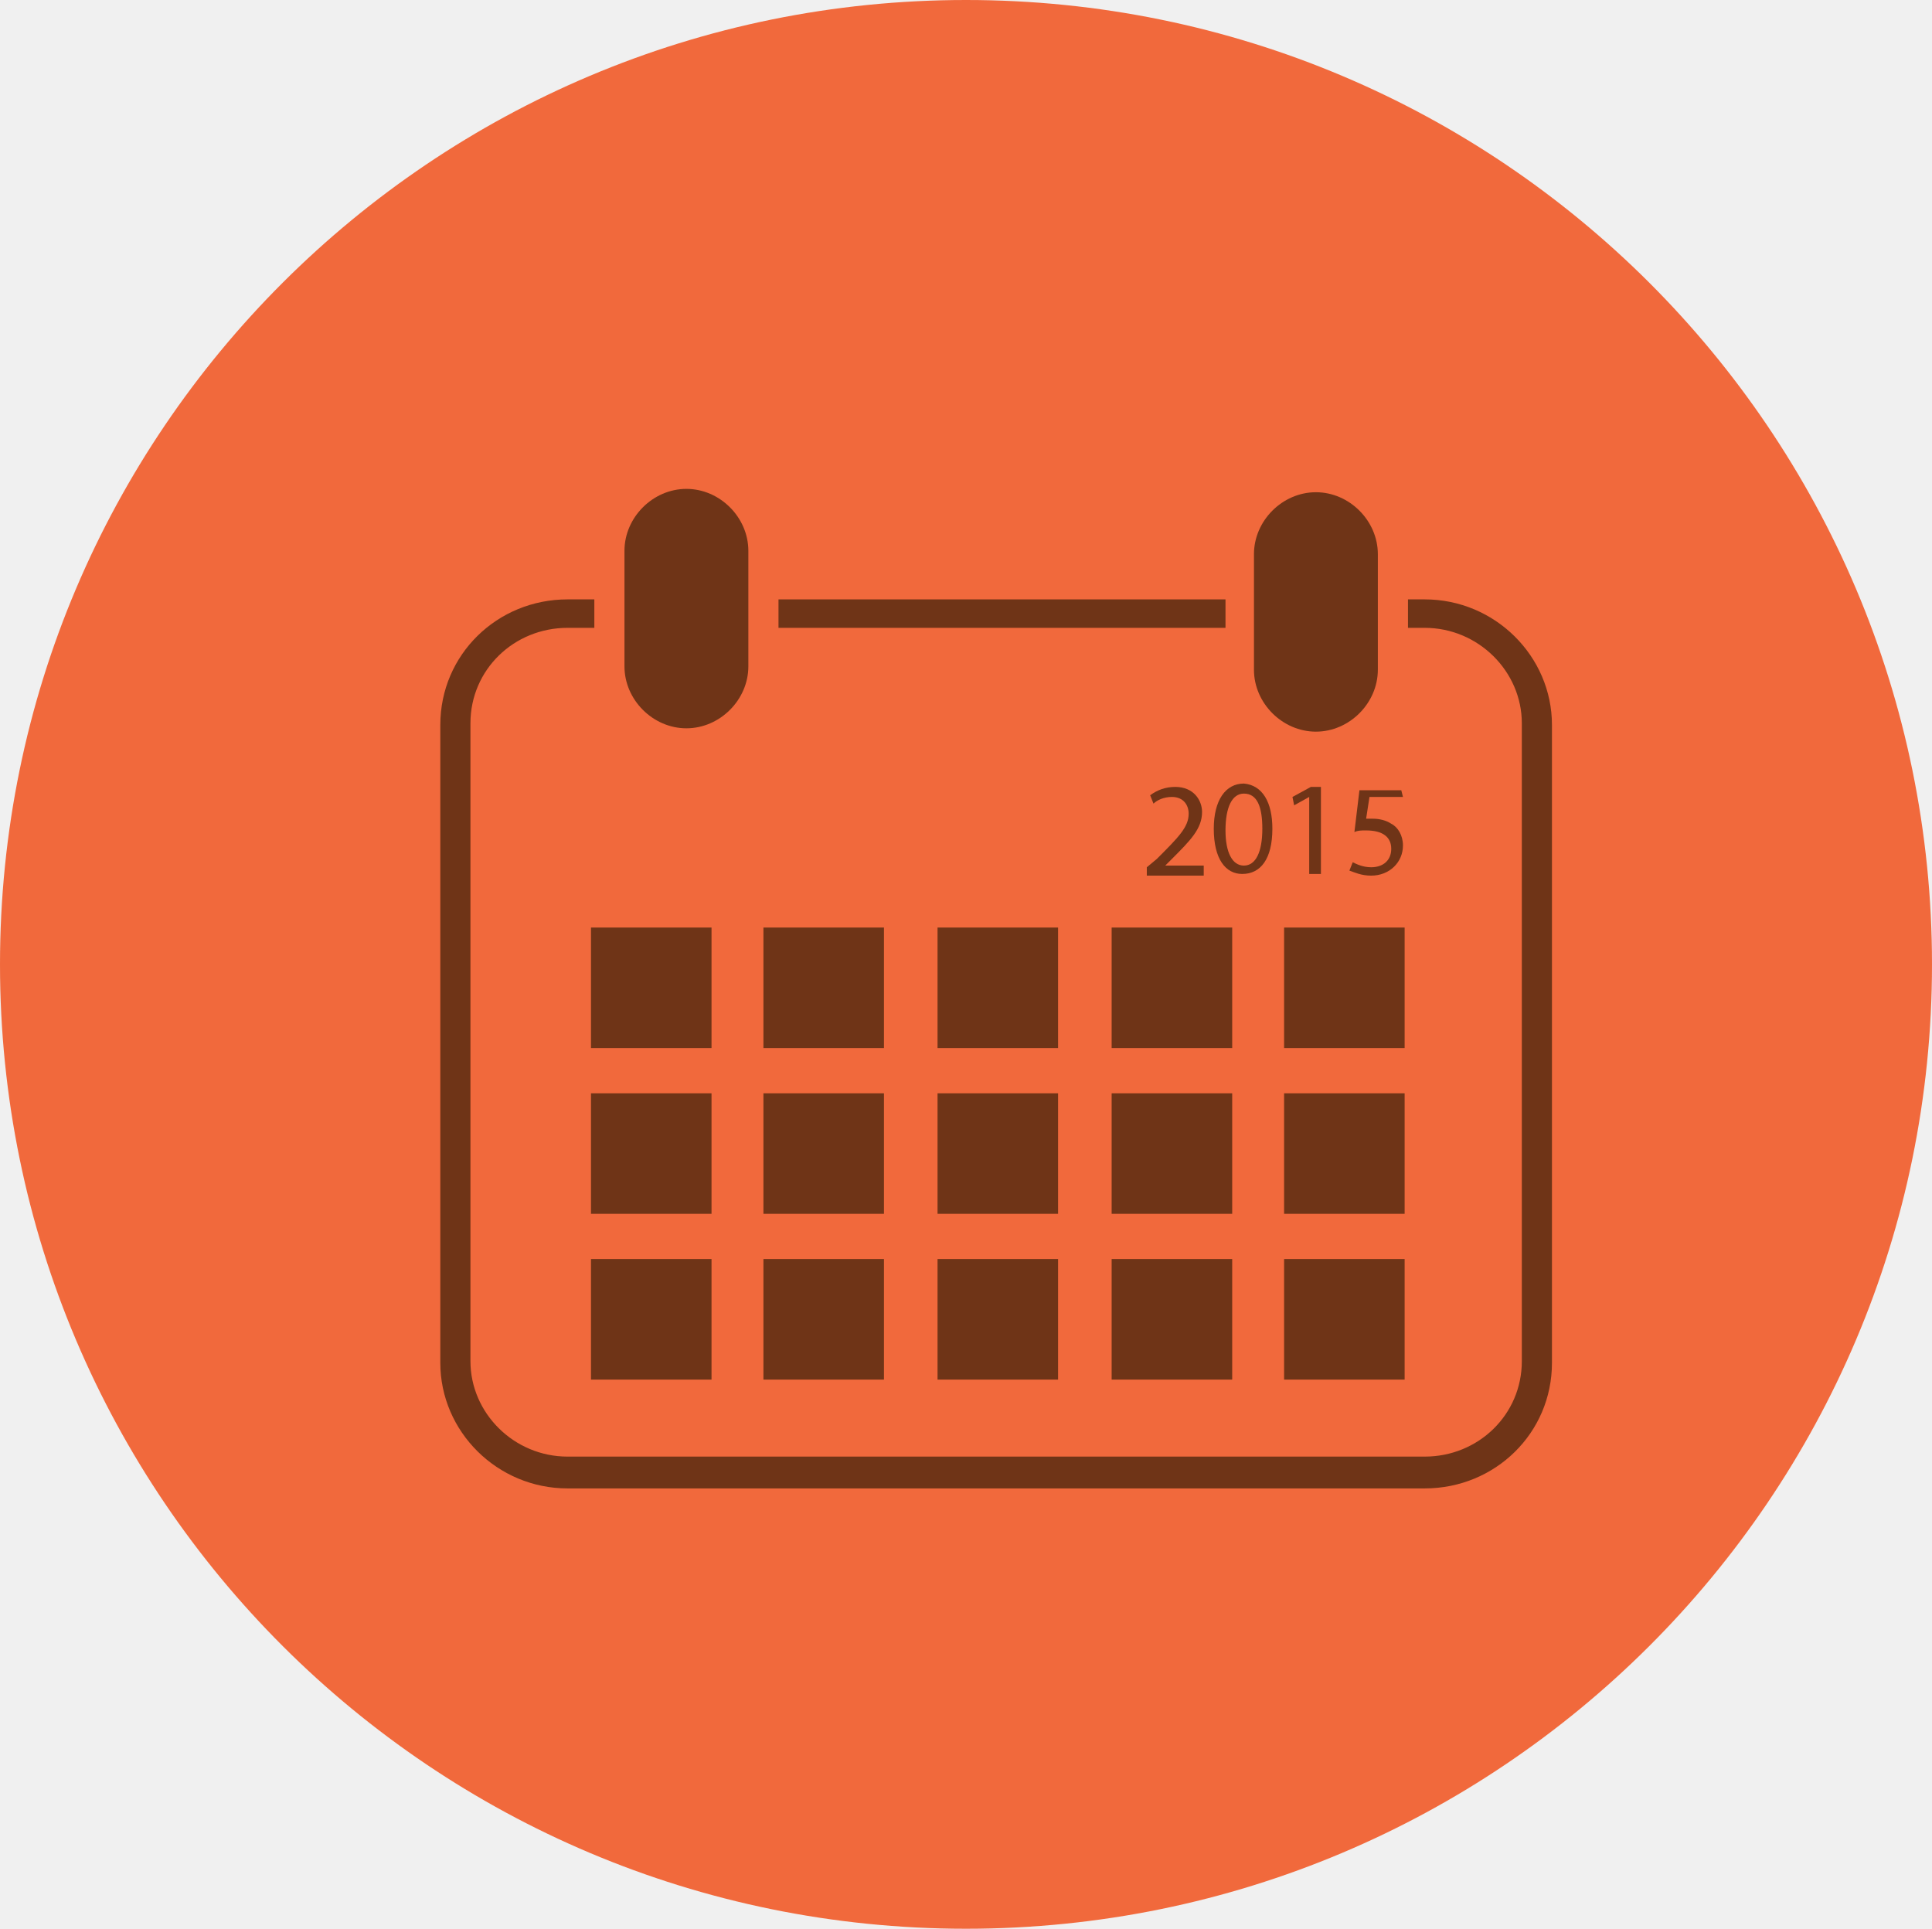
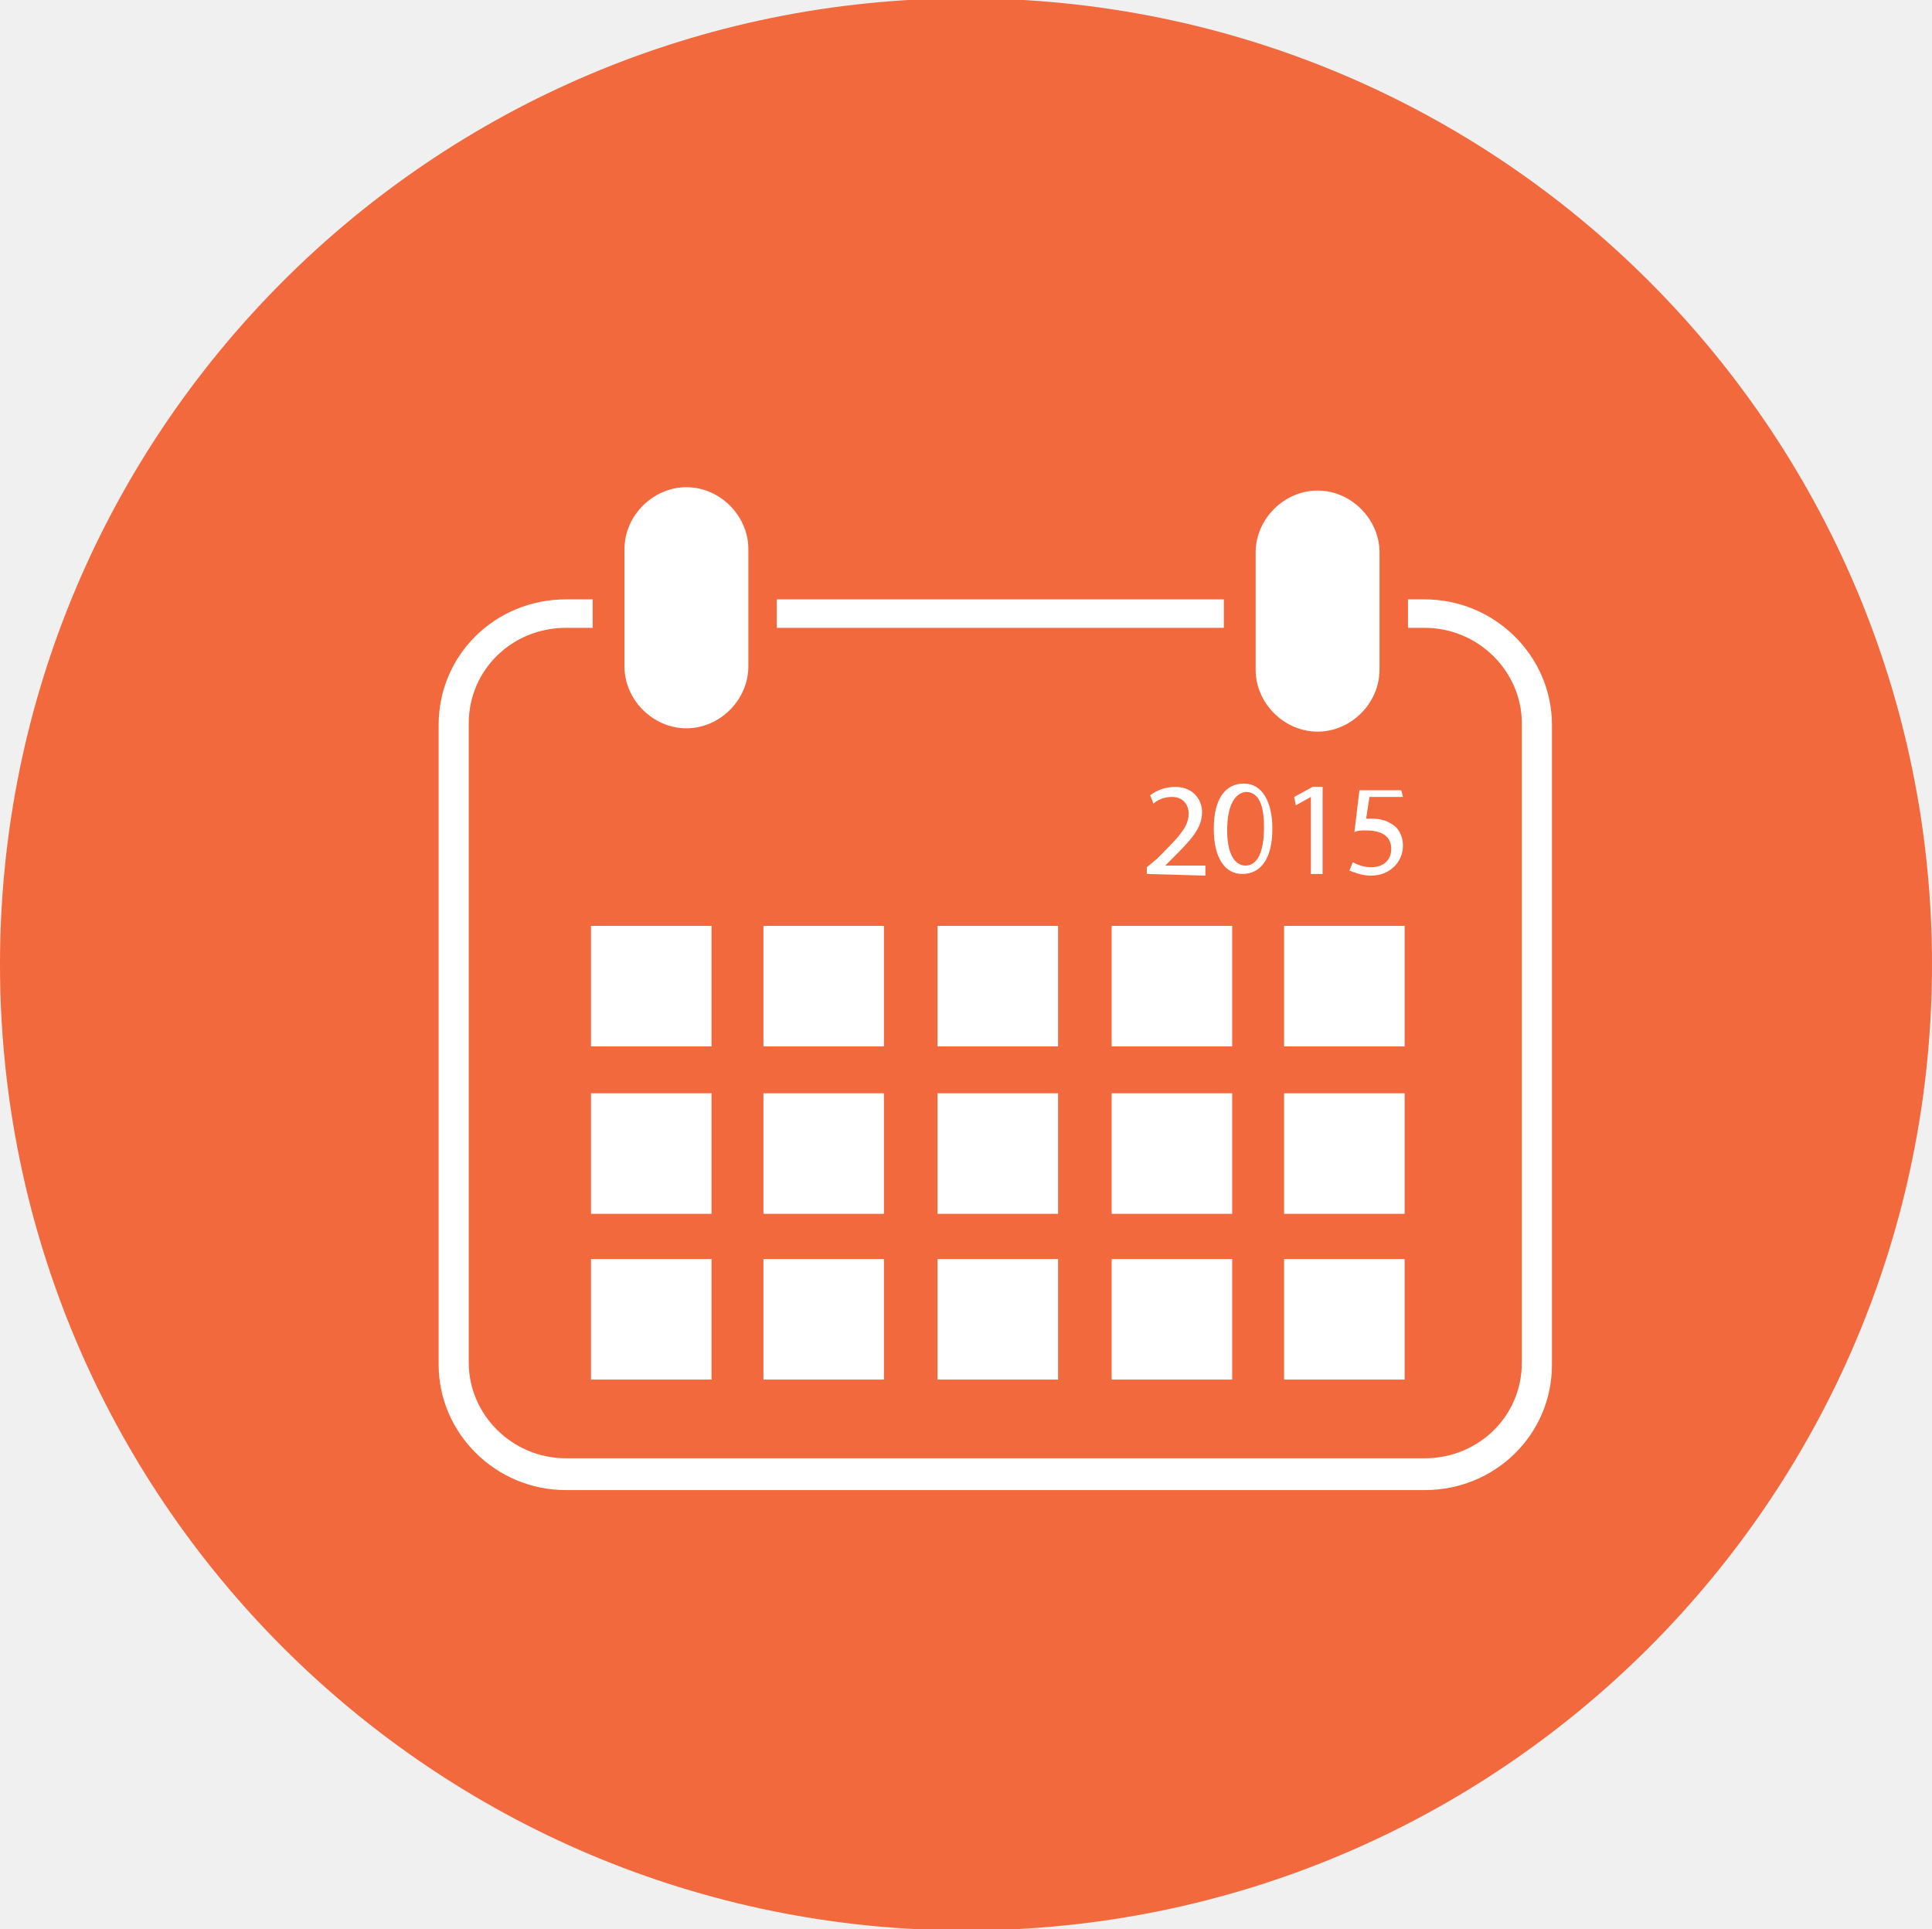
- <svg xmlns="http://www.w3.org/2000/svg" version="1.1" id="Layer_1" x="0px" y="0px" viewBox="-260.4 182.8 115.4 115.2" style="enable-background:new -260.4 182.8 115.4 115.2;" xml:space="preserve">
+ <svg xmlns="http://www.w3.org/2000/svg" version="1.1" id="Layer_1" x="0px" y="0px" viewBox="-261 183.8 115.4 115.2" style="enable-background:new -261 183.8 115.4 115.2;" xml:space="preserve">
  <style type="text/css">
	.st0{fill:#6F3417;}
	.st1{fill:#F1693C;}
+ 	.st2{fill:#FFFFFF;}
</style>
  <g>
    <g>
-       <ellipse class="st0" cx="-202.1" cy="240.1" rx="54.5" ry="54.5" />
-       <ellipse class="st1" cx="-202.7" cy="240.4" rx="57.7" ry="57.6" />
+       <ellipse class="st0" cx="-202.7" cy="241.1" rx="54.5" ry="54.5" />
+       <ellipse class="st1" cx="-203.3" cy="241.4" rx="57.7" ry="57.7" />
    </g>
    <g>
      <g>
-         <path class="st0" d="M-215.7,222.6c0,2-1.7,3.7-3.7,3.7l0,0c-2,0-3.7-1.7-3.7-3.7v-6.9c0-2,1.7-3.7,3.7-3.7l0,0     c2,0,3.7,1.7,3.7,3.7V222.6z" />
+         <path class="st2" d="M-216.3,223.6c0,2-1.7,3.7-3.7,3.7l0,0c-2,0-3.7-1.7-3.7-3.7v-7c0-2,1.7-3.7,3.7-3.7l0,0     c2,0,3.7,1.7,3.7,3.7V223.6z" />
      </g>
      <g>
-         <rect x="-213.9" y="218.6" class="st0" width="26.7" height="1.7" />
+         <rect x="-214.6" y="219.6" class="st2" width="26.7" height="1.7" />
      </g>
      <g>
-         <path class="st0" d="M-175.3,218.6h-1v1.7h1c3.2,0,5.8,2.6,5.8,5.7v38.1c0,3.2-2.6,5.7-5.8,5.7h-51.2c-3.2,0-5.8-2.6-5.8-5.7V226     c0-3.2,2.6-5.7,5.8-5.7h1.6v-1.7h-1.6c-4.2,0-7.6,3.3-7.6,7.5v38.1c0,4.1,3.4,7.5,7.6,7.5h51.2c4.2,0,7.6-3.3,7.6-7.5v-38.1     C-167.7,222-171.1,218.6-175.3,218.6z" />
+         <path class="st2" d="M-175.9,219.6h-1v1.7h1c3.2,0,5.8,2.6,5.8,5.7v38.2c0,3.2-2.6,5.7-5.8,5.7h-51.3c-3.2,0-5.8-2.6-5.8-5.7     v-38.2c0-3.2,2.6-5.7,5.8-5.7h1.6v-1.7h-1.6c-4.2,0-7.6,3.3-7.6,7.5v38.2c0,4.1,3.4,7.5,7.6,7.5h51.3c4.2,0,7.6-3.3,7.6-7.5     v-38.2C-168.3,223-171.7,219.6-175.9,219.6z" />
      </g>
      <g>
-         <path class="st0" d="M-178.1,222.8c0,2-1.7,3.7-3.7,3.7l0,0c-2,0-3.7-1.7-3.7-3.7v-6.9c0-2,1.7-3.7,3.7-3.7l0,0     c2,0,3.7,1.7,3.7,3.7V222.8z" />
+         <path class="st2" d="M-178.6,223.8c0,2-1.7,3.7-3.7,3.7l0,0c-2,0-3.7-1.7-3.7-3.7v-7c0-2,1.7-3.7,3.7-3.7l0,0     c2,0,3.7,1.7,3.7,3.7V223.8z" />
      </g>
      <g>
        <g>
          <g>
-             <rect x="-183.7" y="238.2" class="st0" width="7.2" height="7.2" />
+             <rect x="-184.3" y="239.1" class="st2" width="7.2" height="7.2" />
          </g>
          <g>
-             <rect x="-194" y="238.2" class="st0" width="7.2" height="7.2" />
+             <rect x="-194.6" y="239.1" class="st2" width="7.2" height="7.2" />
          </g>
          <g>
-             <rect x="-204.4" y="238.2" class="st0" width="7.2" height="7.2" />
+             <rect x="-205" y="239.1" class="st2" width="7.2" height="7.2" />
          </g>
          <g>
-             <rect x="-214.8" y="238.2" class="st0" width="7.2" height="7.2" />
+             <rect x="-215.4" y="239.1" class="st2" width="7.2" height="7.2" />
          </g>
          <g>
-             <rect x="-225.1" y="238.2" class="st0" width="7.2" height="7.2" />
+             <rect x="-225.7" y="239.1" class="st2" width="7.2" height="7.2" />
          </g>
        </g>
        <g>
          <g>
-             <rect x="-183.7" y="248.1" class="st0" width="7.2" height="7.2" />
+             <rect x="-184.3" y="249.1" class="st2" width="7.2" height="7.2" />
          </g>
          <g>
-             <rect x="-194" y="248.1" class="st0" width="7.2" height="7.2" />
+             <rect x="-194.6" y="249.1" class="st2" width="7.2" height="7.2" />
          </g>
          <g>
-             <rect x="-204.4" y="248.1" class="st0" width="7.2" height="7.2" />
+             <rect x="-205" y="249.1" class="st2" width="7.2" height="7.2" />
          </g>
          <g>
-             <rect x="-214.8" y="248.1" class="st0" width="7.2" height="7.2" />
+             <rect x="-215.4" y="249.1" class="st2" width="7.2" height="7.2" />
          </g>
          <g>
-             <rect x="-225.1" y="248.1" class="st0" width="7.2" height="7.2" />
+             <rect x="-225.7" y="249.1" class="st2" width="7.2" height="7.2" />
          </g>
        </g>
        <g>
          <g>
-             <rect x="-183.7" y="258" class="st0" width="7.2" height="7.2" />
+             <rect x="-184.3" y="259" class="st2" width="7.2" height="7.2" />
          </g>
          <g>
-             <rect x="-194" y="258" class="st0" width="7.2" height="7.2" />
+             <rect x="-194.6" y="259" class="st2" width="7.2" height="7.2" />
          </g>
          <g>
-             <rect x="-204.4" y="258" class="st0" width="7.2" height="7.2" />
+             <rect x="-205" y="259" class="st2" width="7.2" height="7.2" />
          </g>
          <g>
-             <rect x="-214.8" y="258" class="st0" width="7.2" height="7.2" />
+             <rect x="-215.4" y="259" class="st2" width="7.2" height="7.2" />
          </g>
          <g>
-             <rect x="-225.1" y="258" class="st0" width="7.2" height="7.2" />
+             <rect x="-225.7" y="259" class="st2" width="7.2" height="7.2" />
          </g>
        </g>
      </g>
      <g>
        <g>
-           <path class="st0" d="M-191.9,235v-0.4l0.6-0.5c1.3-1.3,1.9-1.9,1.9-2.7c0-0.5-0.3-1-1-1c-0.5,0-0.9,0.2-1.1,0.4l-0.2-0.5      c0.4-0.3,0.9-0.5,1.5-0.5c1.1,0,1.6,0.8,1.6,1.5c0,1-0.7,1.7-1.8,2.8l-0.4,0.4l0,0h2.3v0.6h-3.4V235z" />
+           <path class="st2" d="M-192.5,236v-0.4l0.6-0.5c1.3-1.3,1.9-1.9,1.9-2.7c0-0.5-0.3-1-1-1c-0.5,0-0.9,0.2-1.1,0.4l-0.2-0.5      c0.4-0.3,0.9-0.5,1.5-0.5c1.1,0,1.6,0.8,1.6,1.5c0,1-0.7,1.7-1.8,2.8l-0.4,0.4l0,0h2.4v0.6L-192.5,236L-192.5,236L-192.5,236z" />
        </g>
        <g>
-           <path class="st0" d="M-184.4,232.3c0,1.8-0.7,2.7-1.8,2.7c-1,0-1.7-0.9-1.7-2.7c0-1.7,0.7-2.7,1.8-2.7      C-185,229.7-184.4,230.7-184.4,232.3z M-187.2,232.4c0,1.3,0.4,2.1,1.1,2.1s1.1-0.8,1.1-2.2c0-1.3-0.3-2.1-1.1-2.1      C-186.8,230.2-187.2,231-187.2,232.4z" />
+           <path class="st2" d="M-185,233.3c0,1.8-0.7,2.7-1.8,2.7c-1,0-1.7-0.9-1.7-2.7s0.7-2.7,1.8-2.7S-185,231.7-185,233.3z       M-187.7,233.4c0,1.3,0.4,2.1,1.1,2.1c0.7,0,1.1-0.8,1.1-2.3c0-1.3-0.3-2.1-1.1-2.1C-187.3,231.2-187.7,232-187.7,233.4z" />
        </g>
        <g>
-           <path class="st0" d="M-182.2,230.4L-182.2,230.4l-0.9,0.5l-0.1-0.5l1.1-0.6h0.6v5.2h-0.7V230.4L-182.2,230.4z" />
+           <path class="st2" d="M-182.7,231.4L-182.7,231.4l-0.9,0.5l-0.1-0.5l1.1-0.6h0.6v5.2h-0.7L-182.7,231.4L-182.7,231.4z" />
        </g>
        <g>
-           <path class="st0" d="M-176.6,230.4h-2l-0.2,1.3c0.1,0,0.2,0,0.4,0c0.4,0,0.8,0.1,1.1,0.3c0.4,0.2,0.7,0.7,0.7,1.3      c0,1-0.8,1.8-1.9,1.8c-0.6,0-1-0.2-1.3-0.3l0.2-0.5c0.2,0.1,0.6,0.3,1.1,0.3c0.7,0,1.2-0.4,1.2-1.1s-0.5-1.1-1.5-1.1      c-0.3,0-0.5,0-0.7,0.1l0.3-2.5h2.5L-176.6,230.4L-176.6,230.4z" />
+           <path class="st2" d="M-177.2,231.4h-2l-0.2,1.3c0.1,0,0.2,0,0.4,0c0.4,0,0.8,0.1,1.1,0.3c0.4,0.2,0.7,0.7,0.7,1.3      c0,1-0.8,1.8-1.9,1.8c-0.6,0-1-0.2-1.3-0.3l0.2-0.5c0.2,0.1,0.6,0.3,1.1,0.3c0.7,0,1.2-0.4,1.2-1.1c0-0.7-0.5-1.1-1.5-1.1      c-0.3,0-0.5,0-0.7,0.1l0.3-2.5h2.5L-177.2,231.4L-177.2,231.4z" />
        </g>
      </g>
    </g>
  </g>
</svg>
